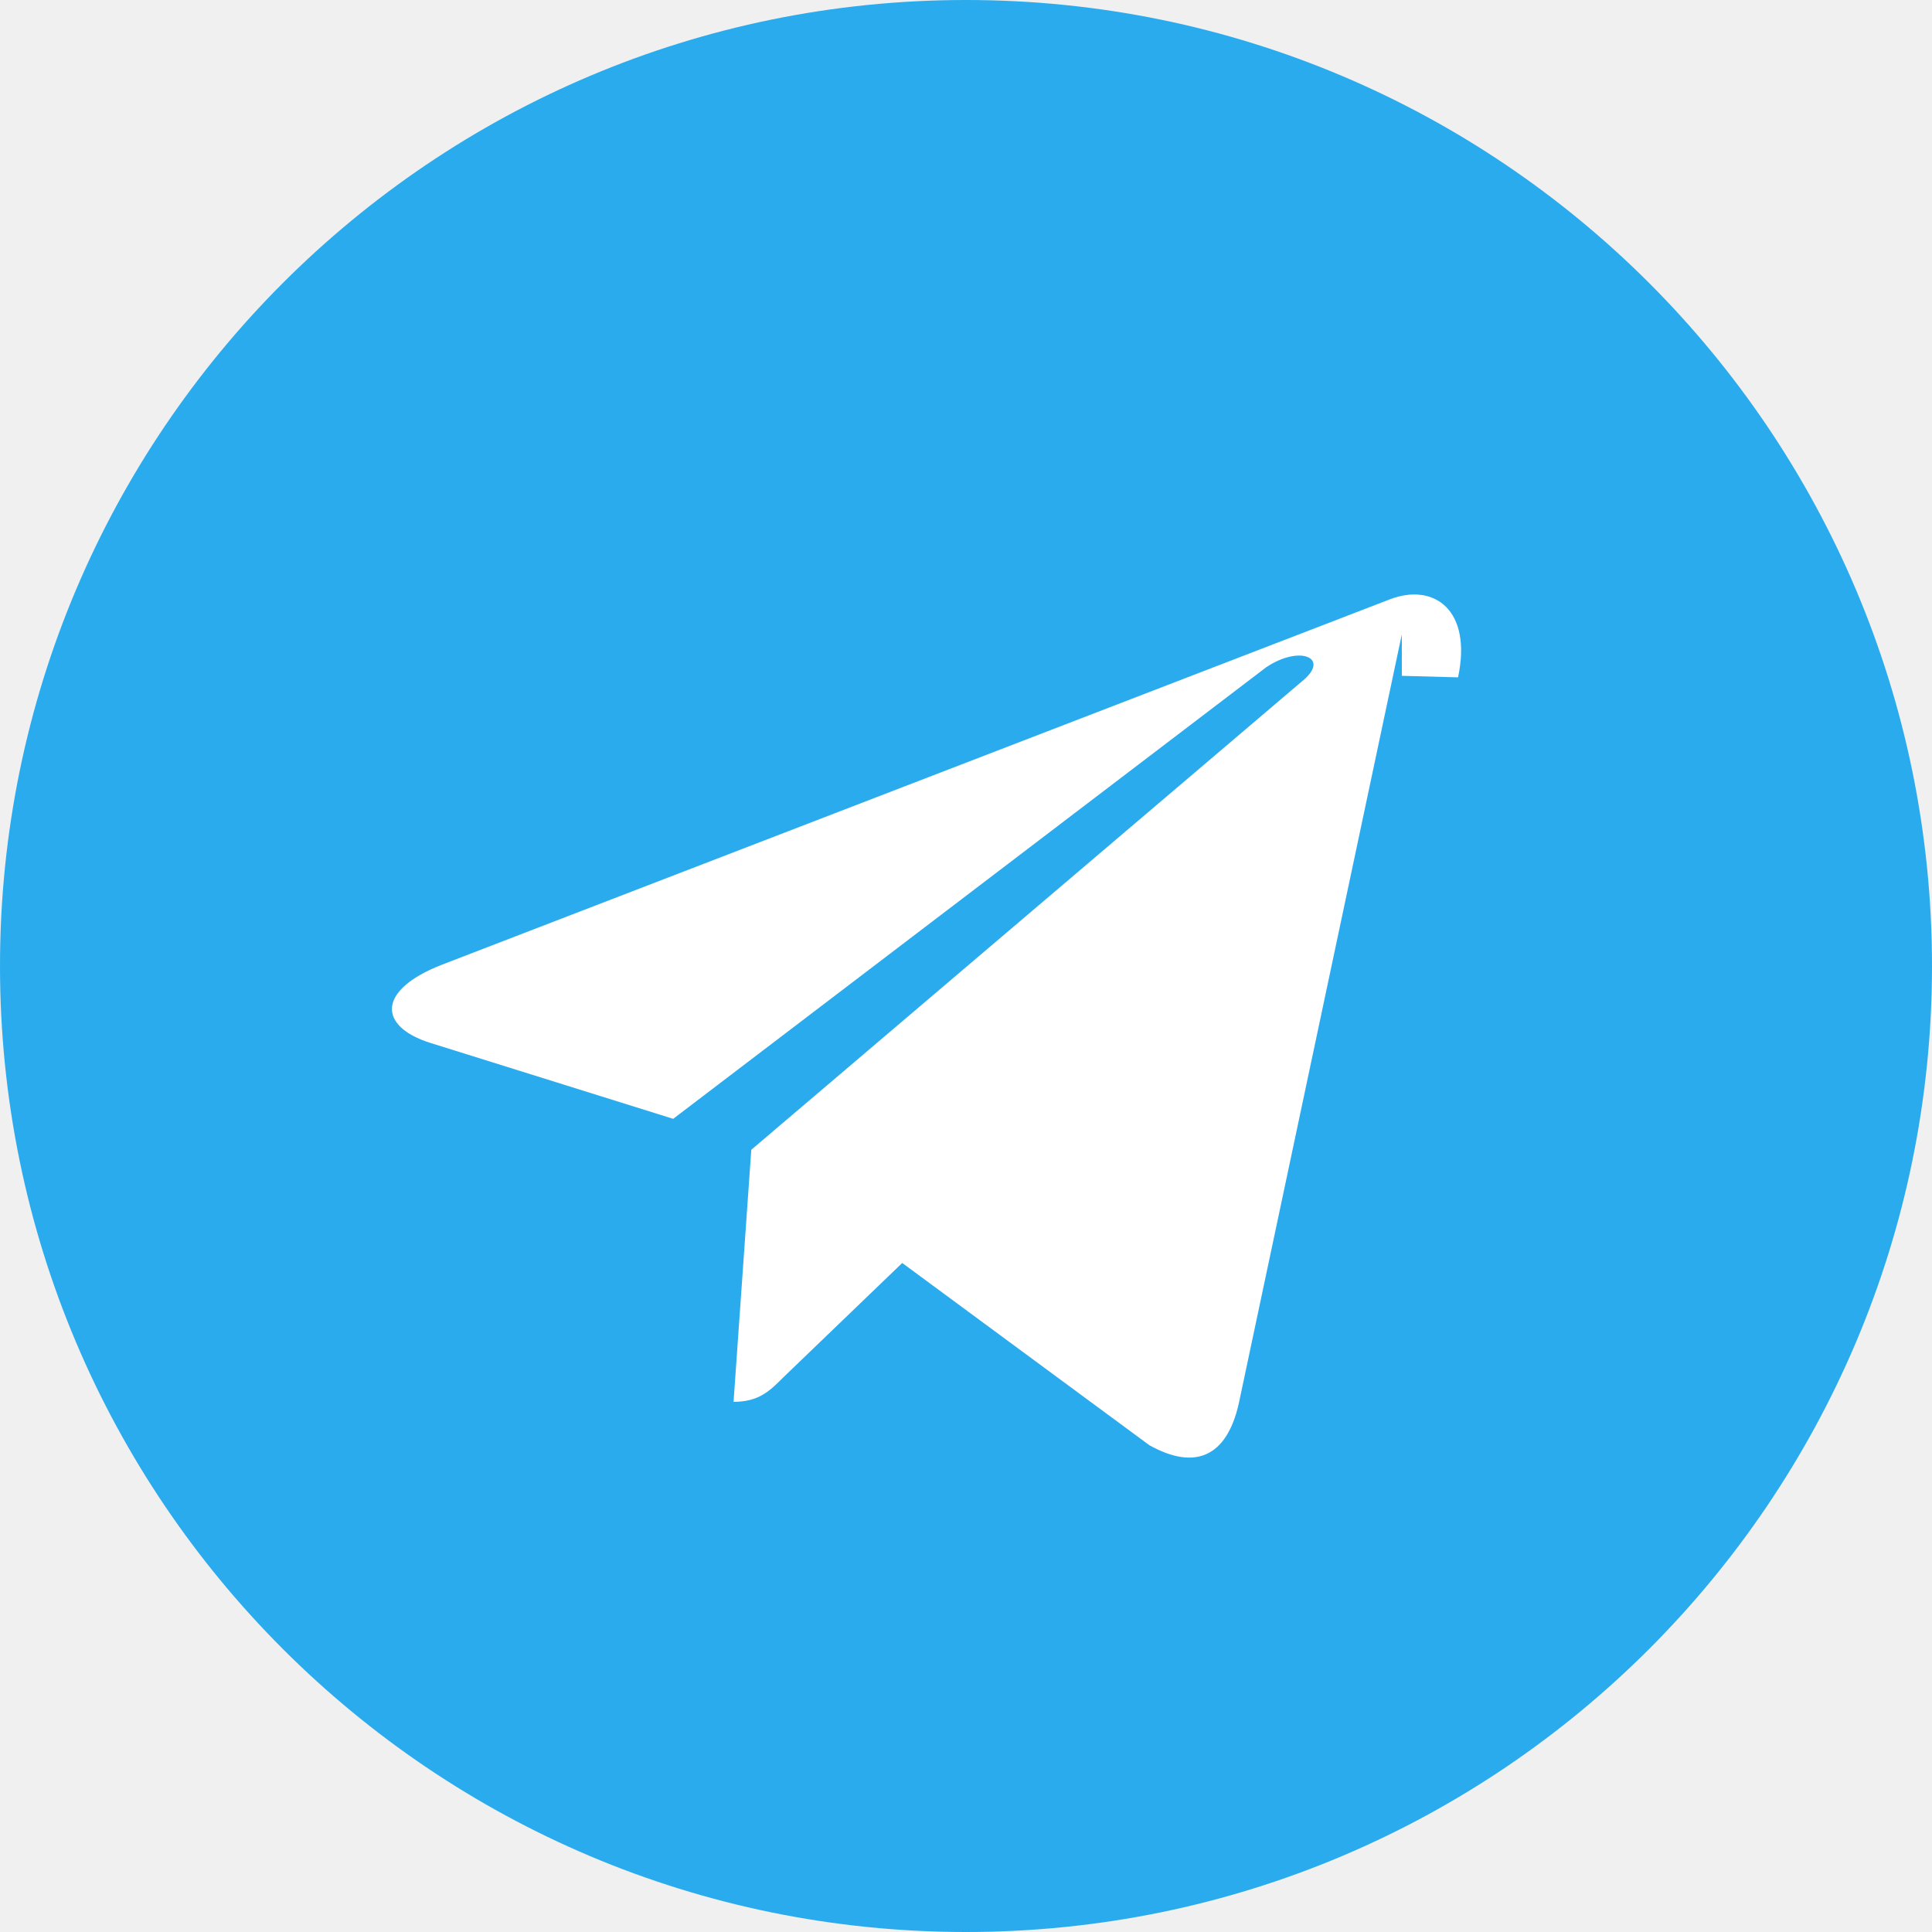
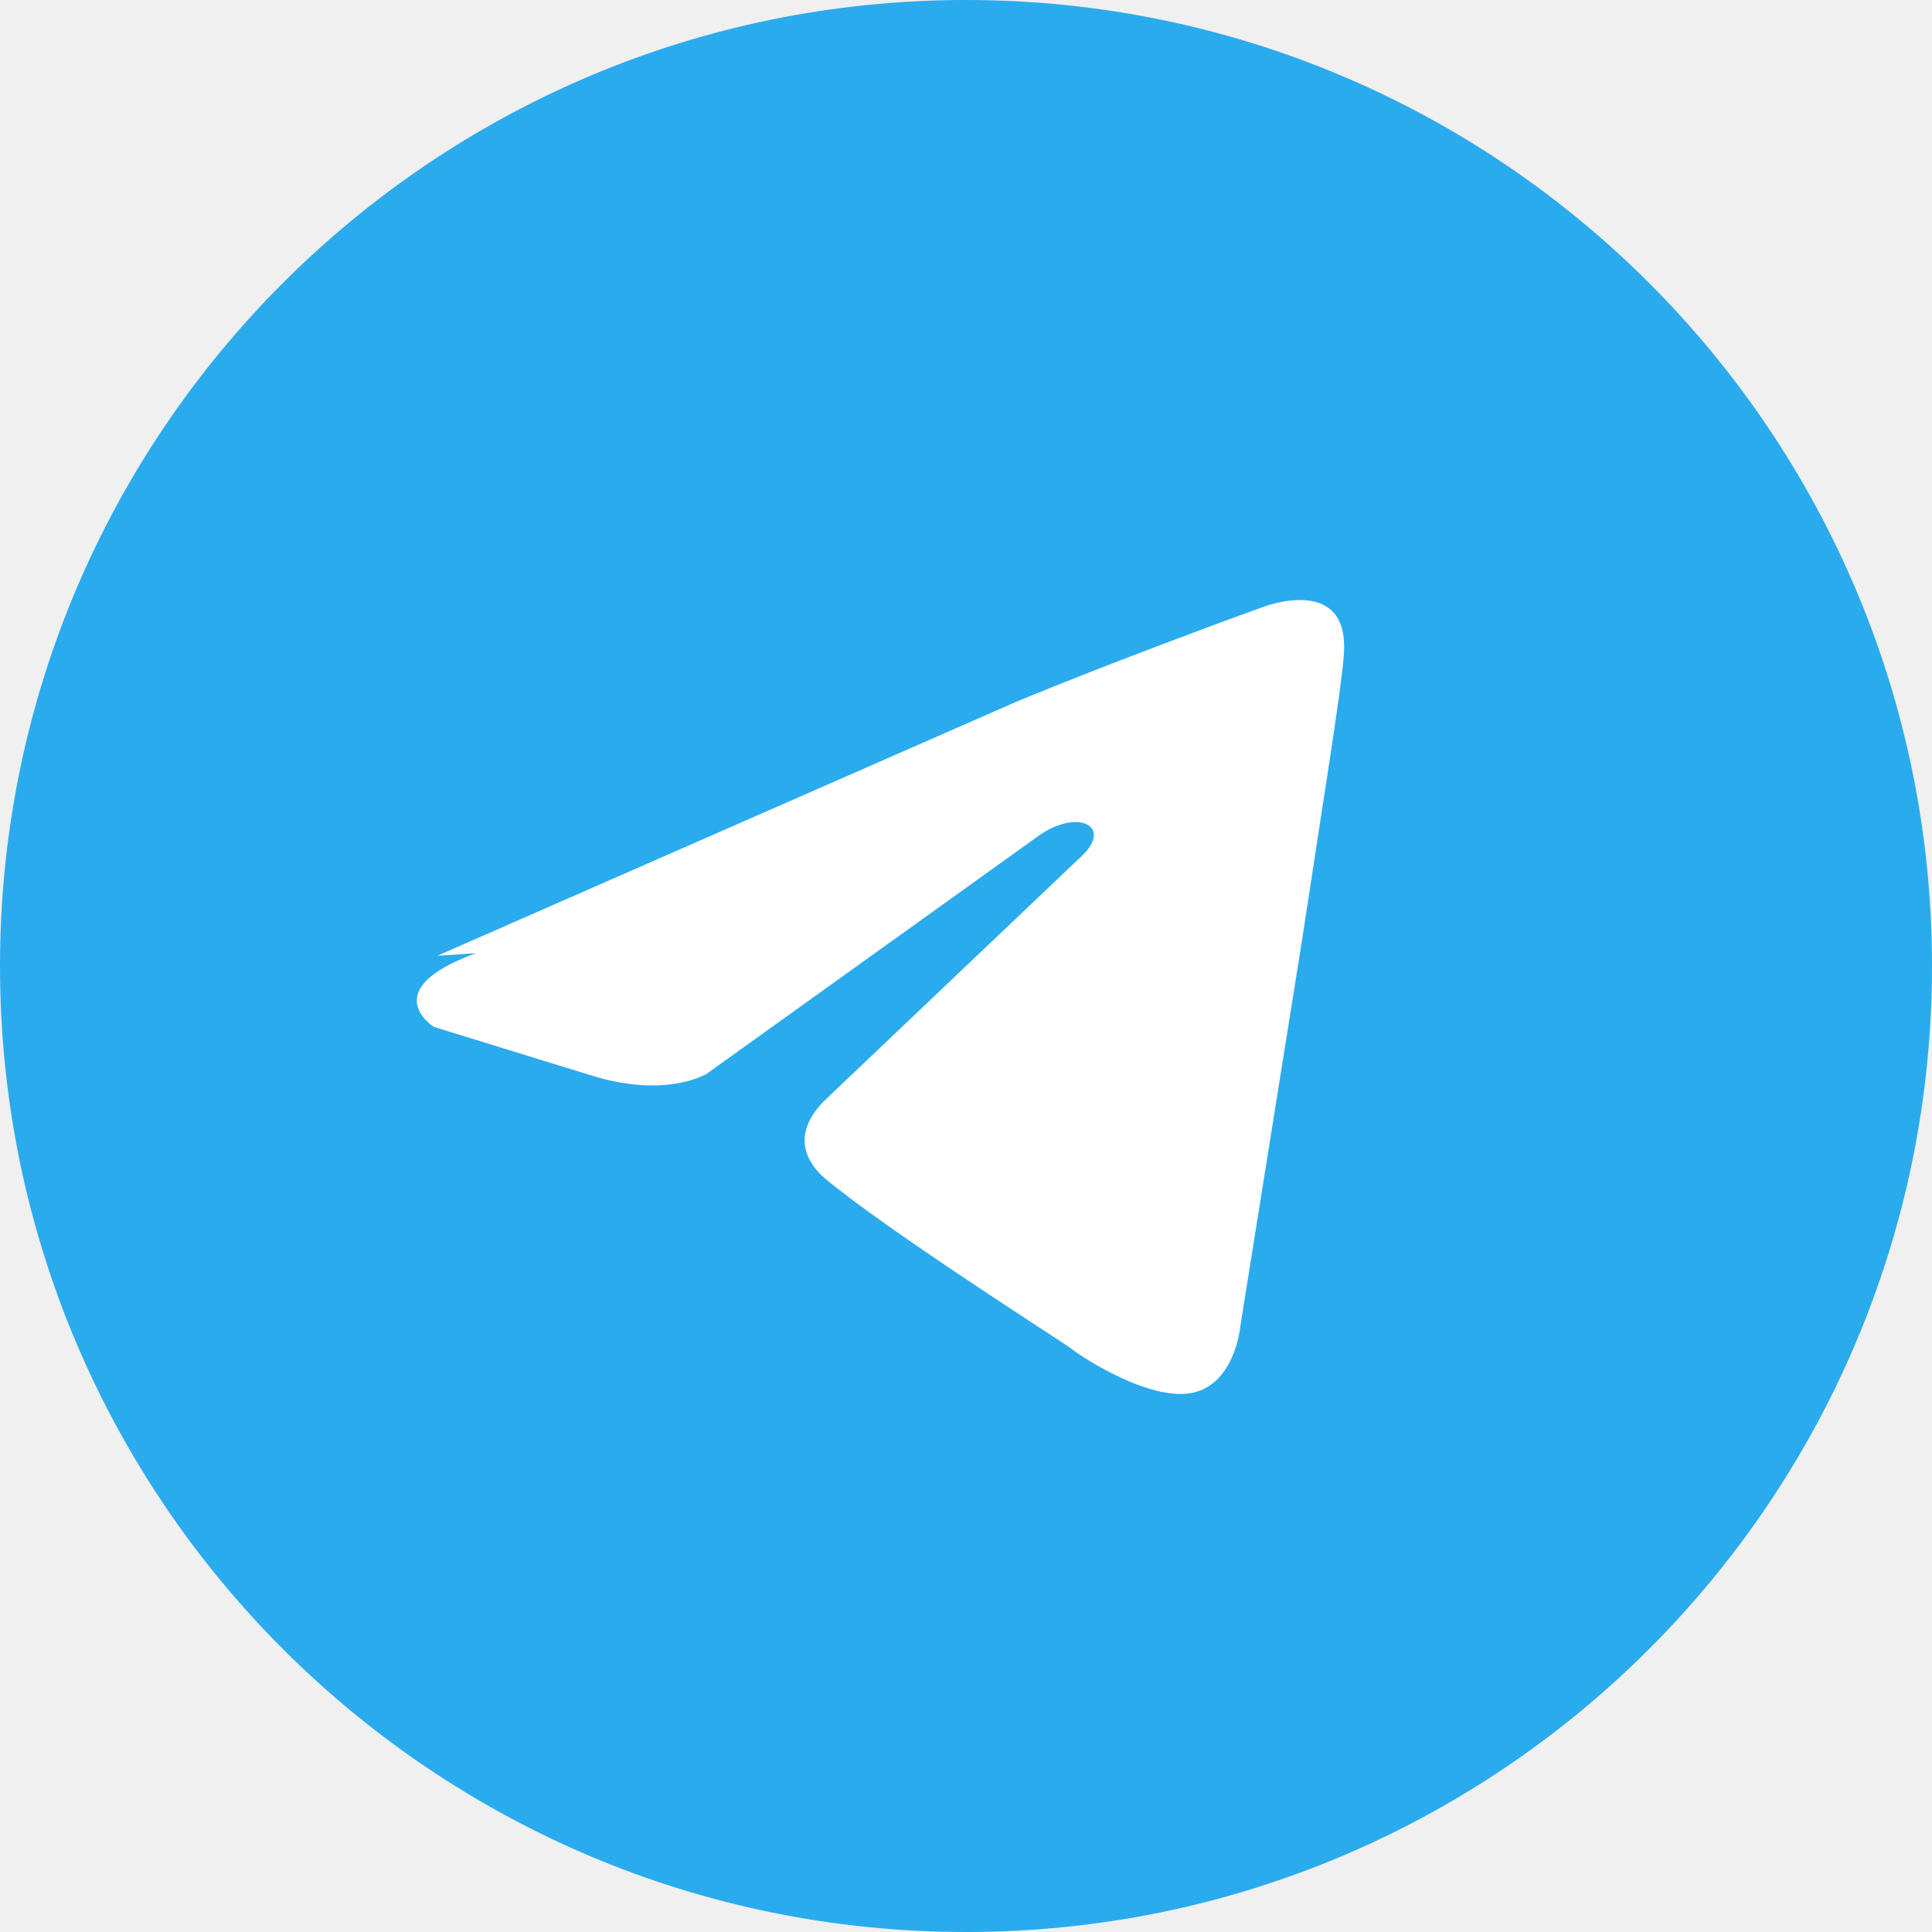
- <svg xmlns="http://www.w3.org/2000/svg" viewBox="0 0 512 512" width="512" height="512">
-   <circle cx="256" cy="256" r="256" fill="#2AABEE" />
-   <path d="M371.5 168.1l-43.2 203.8c-3.2 14.3-11.7 17.8-23.7 11.1l-65.5-48.3-31.6 30.4c-3.5 3.5-6.4 6.4-13.1 6.4l4.7-66.8L345.7 180c6.5-5.8-1.4-9-10.1-3.2L178.4 296.5l-64.3-20.1c-14-4.4-14.2-14 2.9-20.7l251.4-96.9c11.6-4.4 21.8 2.8 18 20.7l-14.9-.4z" fill="#fff" />
+ <svg xmlns="http://www.w3.org/2000/svg" viewBox="0 0 24 24" width="512" height="512">
+   <circle cx="12" cy="12" r="12" fill="#2AABEE" />
+   <path d="M5.432 11.873l7.185-3.152c1.306-.543 3.07-1.18 3.07-1.18s1.097-.427 1.005.61c-.03.427-.275 1.924-.52 3.543l-.764 4.78s-.061.703-.581.825c-.52.122-1.372-.427-1.525-.55-.122-.091-2.267-1.454-3.052-2.108-.214-.183-.459-.55.03-1.005l3.176-3.02c.367-.367-.092-.58-.581-.214L8.78 13.338s-.489.306-1.404.031l-1.985-.612s-.734-.458.52-.916z" fill="#fff" />
</svg>
